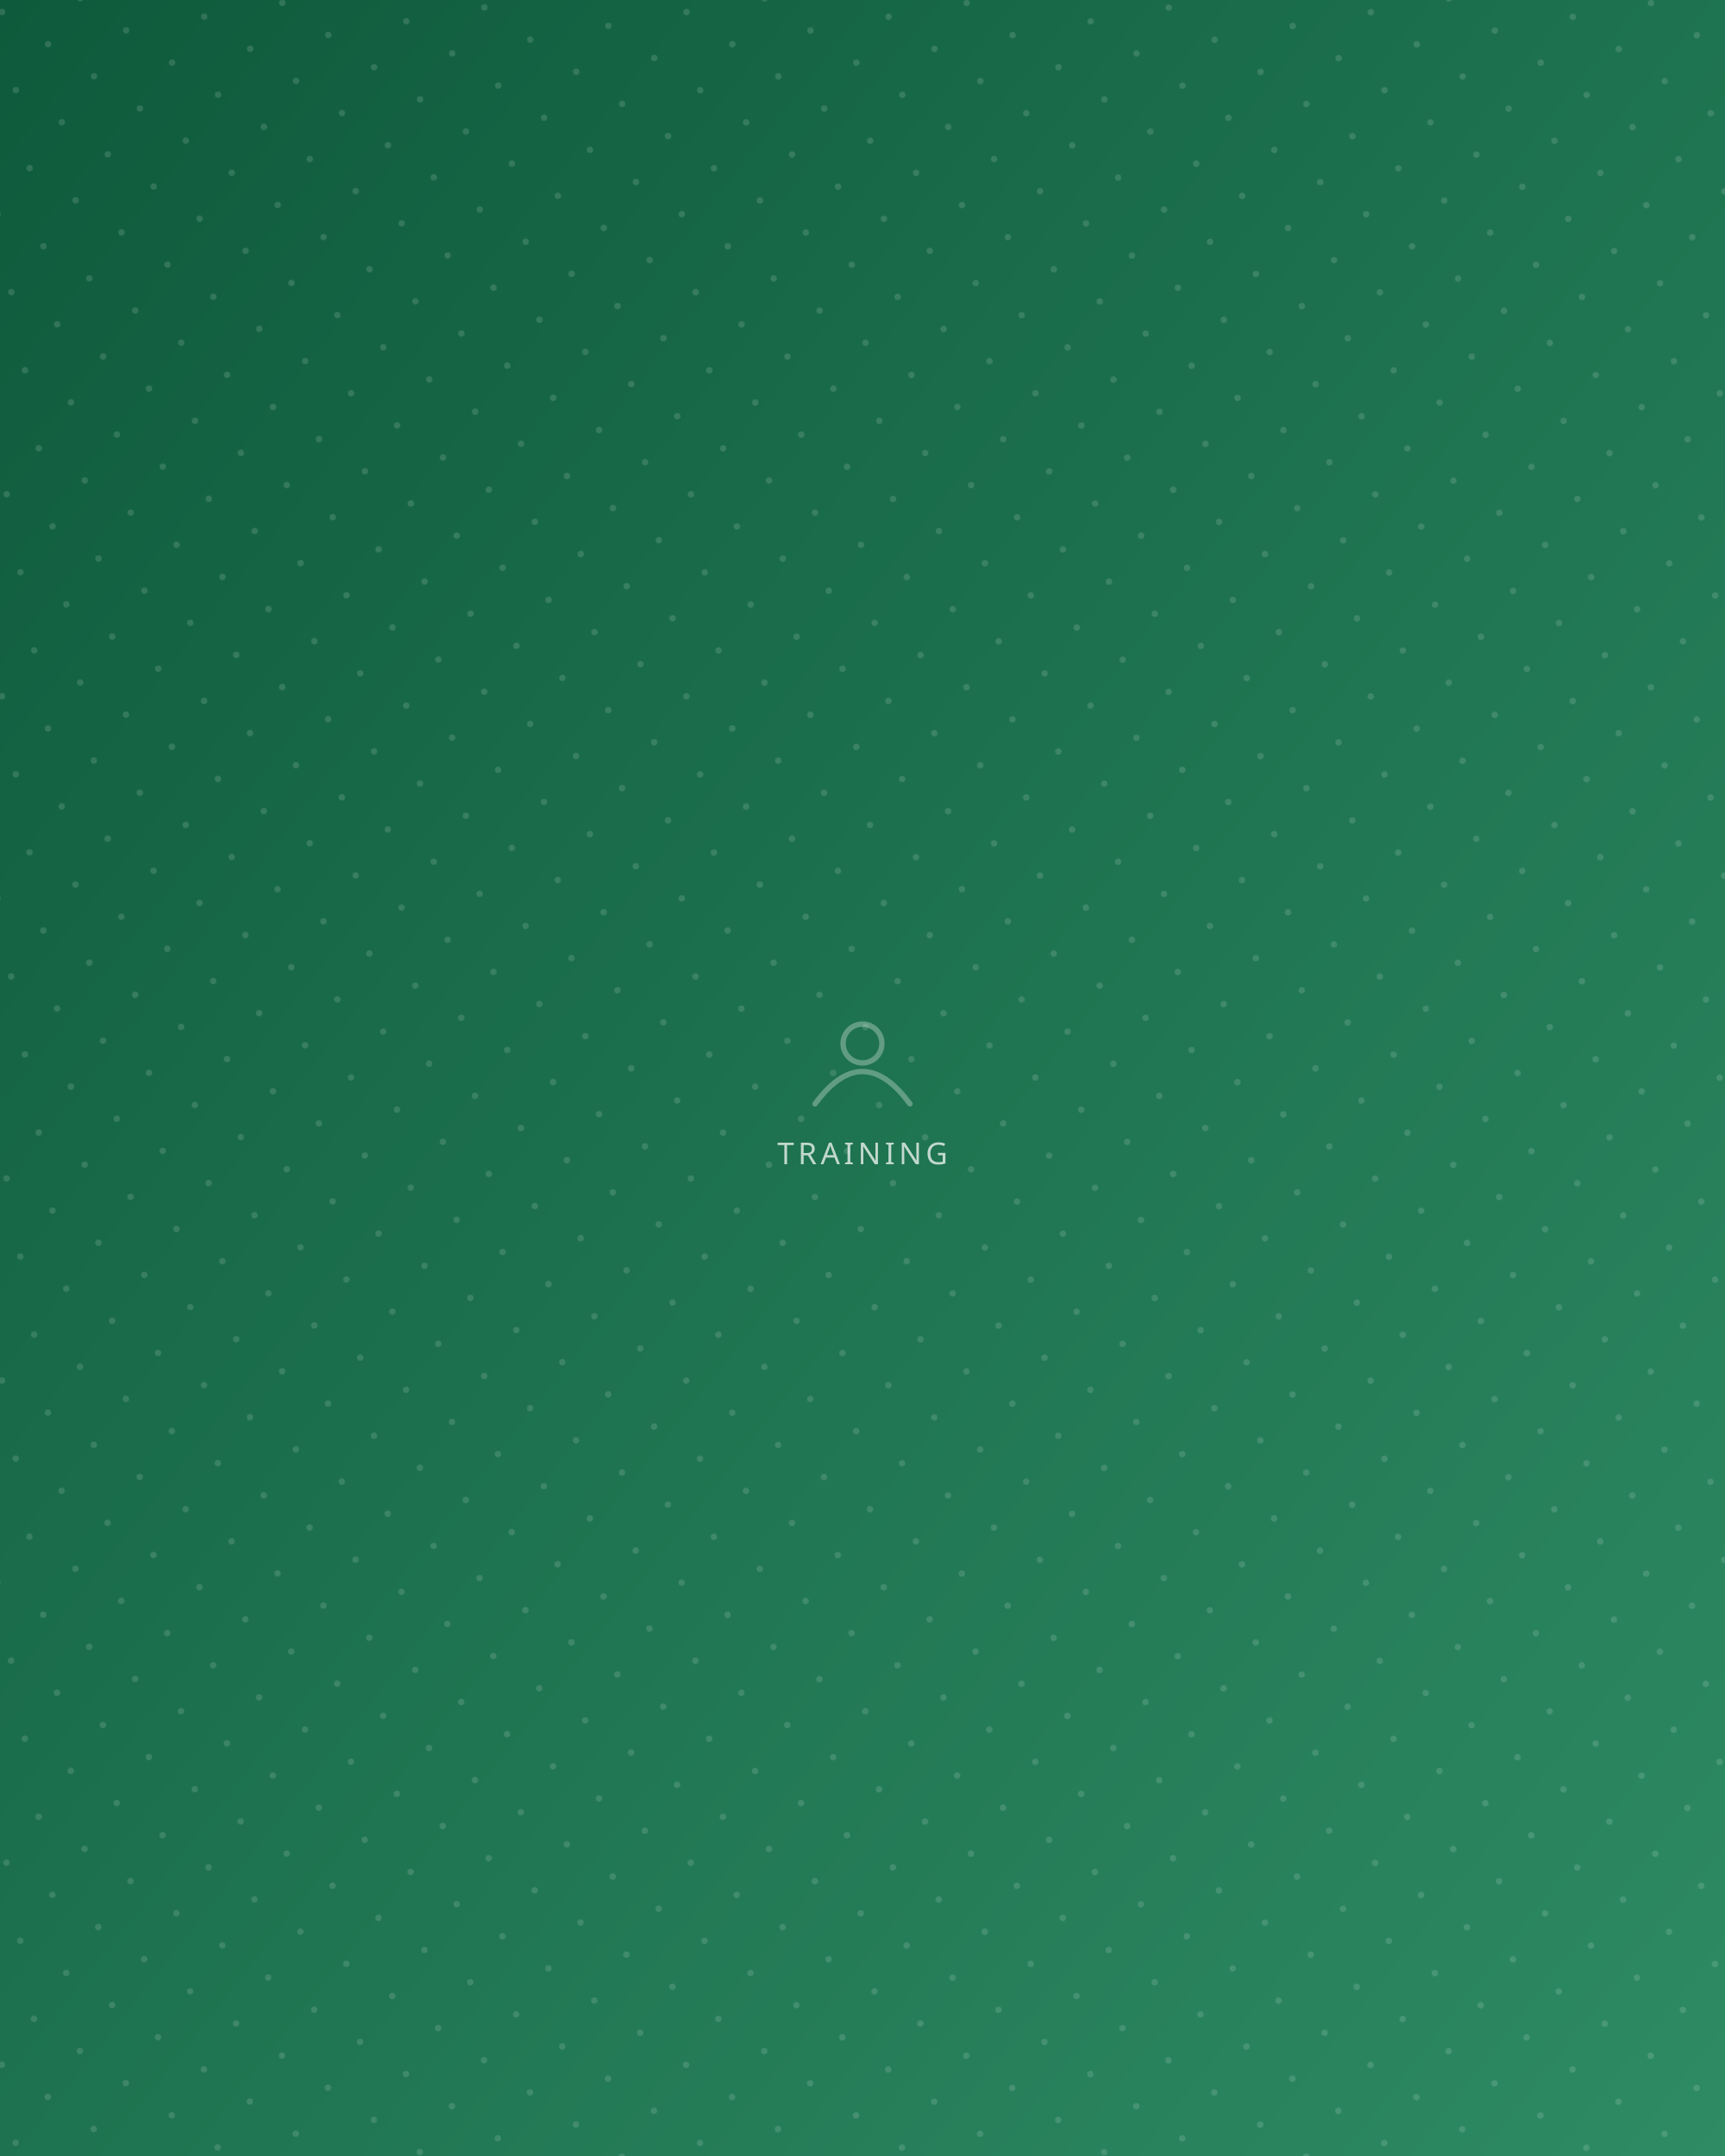
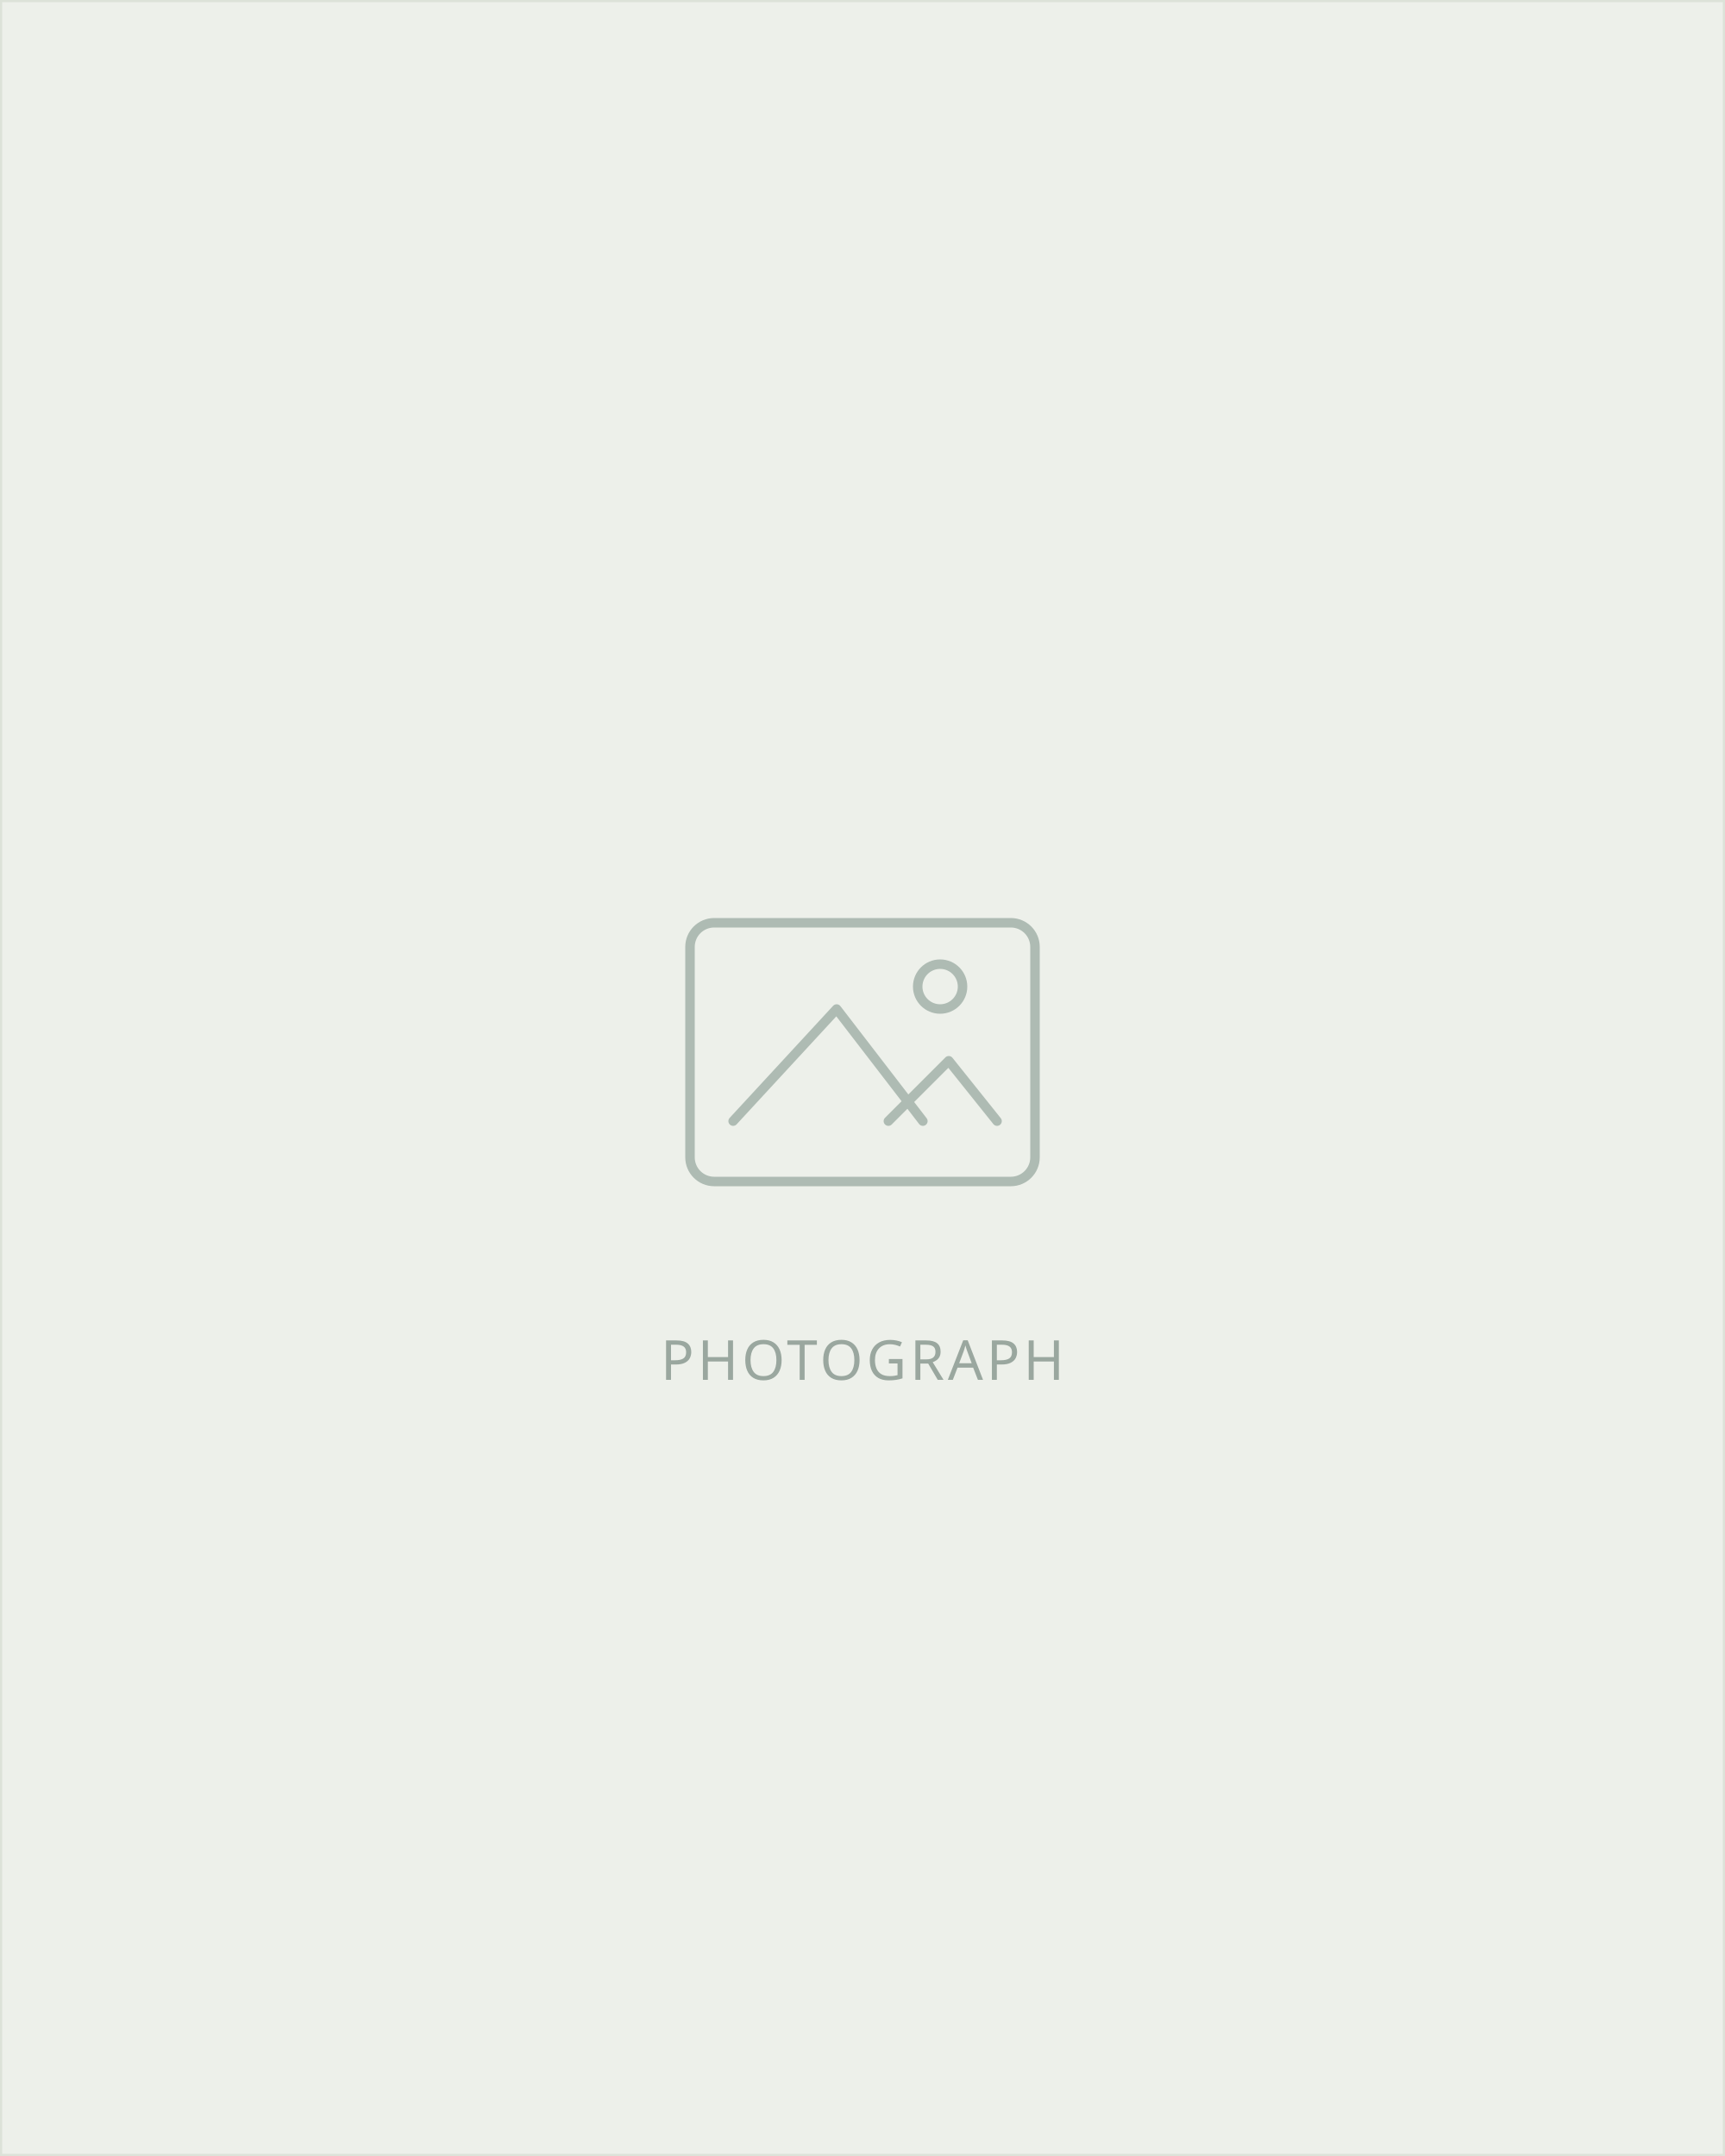
- <svg xmlns="http://www.w3.org/2000/svg" viewBox="0 0 800 1000" width="800" height="1000" role="img" aria-label="Training">
-   <defs>
-     <linearGradient id="g9" x1="0" y1="0" x2="1" y2="1">
-       <stop offset="0" stop-color="#0E5A3C" />
-       <stop offset="1" stop-color="#2E8B63" />
-     </linearGradient>
-     <pattern id="p9" width="26" height="26" patternUnits="userSpaceOnUse" patternTransform="rotate(35)">
-       <circle cx="4" cy="4" r="1.5" fill="#fff" opacity=".14" />
-     </pattern>
-   </defs>
-   <rect width="800" height="1000" fill="url(#g9)" />
-   <rect width="800" height="1000" fill="url(#p9)" />
-   <g fill="none" stroke="#fff" stroke-opacity=".3" stroke-width="2.5" stroke-linecap="round">
-     <path d="M378.0 512.0 q22 -30 44 0" />
-     <circle cx="400.0" cy="484.0" r="9" />
+ <svg xmlns="http://www.w3.org/2000/svg" viewBox="0 0 800 1000" width="800" height="1000" role="img" aria-label="Photograph">
+   <rect width="800" height="1000" fill="#EDF0EA" />
+   <rect x="0.5" y="0.5" width="799" height="999" fill="none" stroke="#DCE2D8" />
+   <g transform="translate(400.0, 488.0)" fill="none" stroke="#AEBBB3" stroke-width="4.4" stroke-linejoin="round" stroke-linecap="round">
+     <rect x="-80.0" y="-60.0" width="160.0" height="120.0" rx="11.2" />
+     <path d="M-60.0 32.0 L-12.0 -20.0 L28.0 32.0" />
+     <path d="M12.0 32.0 L40.0 4.0 L62.4 32.0" />
+     <circle cx="36.0" cy="-30.4" r="10.4" />
  </g>
-   <text x="400.0" y="540.0" text-anchor="middle" font-family="Archivo, Segoe UI, sans-serif" font-size="14" letter-spacing="1.8" fill="#fff" fill-opacity=".72">TRAINING</text>
+   <text x="400.0" y="640.0" text-anchor="middle" font-family="Archivo, Segoe UI, sans-serif" font-size="25.6" letter-spacing="1.6" fill="#9AA79F">PHOTOGRAPH</text>
</svg>
